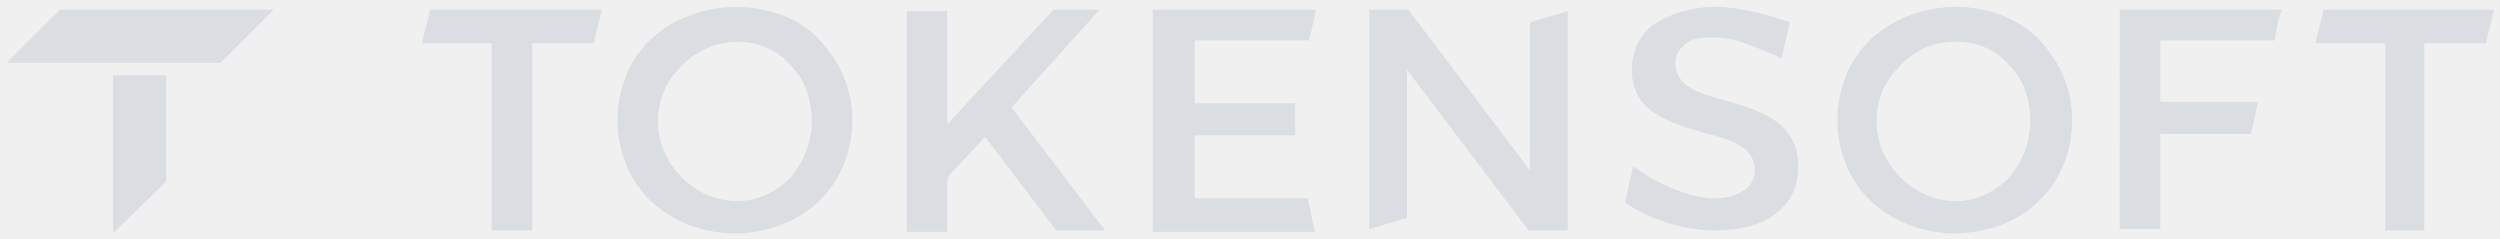
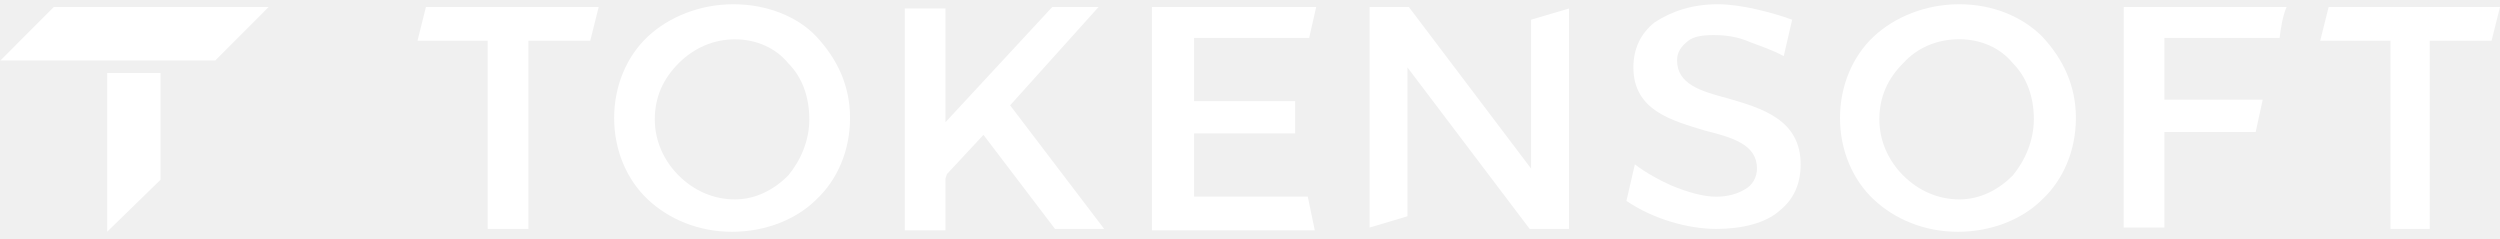
<svg xmlns="http://www.w3.org/2000/svg" width="272" height="26" viewBox="0 0 272 26" fill="none">
-   <path d="M119.633 1.049H114.621L103.064 13.518V2.422V1.208H98.654V2.422V25.226H103.064V19.602L103.214 19.142L107.173 14.891L114.922 25.075H120.245L110.06 11.694L119.633 1.049Z" fill="#DADEE3" />
-   <path d="M45.898 4.697H46.81H53.497V25.075H57.907V4.697H64.602L65.514 1.049H46.81L45.898 4.697Z" fill="#DADEE3" />
-   <path d="M80.109 0.748C76.46 0.748 73.112 2.12 70.836 4.246C68.56 6.371 67.188 9.568 67.188 13.066C67.188 16.564 68.56 19.753 70.836 21.887C73.112 24.021 76.309 25.385 79.958 25.385C83.607 25.385 86.954 24.012 89.08 21.887C91.365 19.761 92.728 16.564 92.728 13.066C92.728 9.568 91.356 6.681 89.08 4.246C87.096 2.12 83.757 0.748 80.109 0.748ZM86.033 19.292C84.51 20.815 82.535 21.878 80.259 21.878C77.983 21.878 75.849 20.966 74.175 19.292C72.652 17.778 71.589 15.643 71.589 13.217C71.589 10.79 72.501 8.807 74.175 7.133C75.849 5.459 77.974 4.547 80.259 4.547C82.544 4.547 84.669 5.459 86.033 7.133C87.557 8.656 88.318 10.781 88.318 13.217C88.318 15.493 87.406 17.627 86.033 19.292Z" fill="#DADEE3" />
-   <path d="M0.741 6.832H24.006L29.78 1.049H6.516L0.741 6.832Z" fill="#DADEE3" />
-   <path d="M12.299 25.376L18.073 19.753V8.196H12.299V25.376Z" fill="#DADEE3" />
-   <path d="M230.625 24.925H235.036V14.581H244.919L245.681 11.083H235.036V4.396H247.505C247.656 3.334 247.806 2.112 248.267 1.049H230.634L230.625 24.925Z" fill="#DADEE3" />
-   <path d="M212.834 0.748C209.185 0.748 205.838 2.12 203.562 4.246C201.286 6.371 199.913 9.568 199.913 13.066C199.913 16.564 201.286 19.753 203.562 21.887C205.838 24.021 209.035 25.385 212.683 25.385C216.332 25.385 219.68 24.012 221.805 21.887C224.09 19.761 225.454 16.564 225.454 13.066C225.454 9.568 224.081 6.681 221.805 4.246C219.68 2.12 216.483 0.748 212.834 0.748ZM218.617 19.292C217.094 20.815 215.119 21.878 212.843 21.878C210.567 21.878 208.433 20.966 206.759 19.292C205.236 17.769 204.173 15.643 204.173 13.208C204.173 10.773 205.085 8.798 206.759 7.124C208.282 5.45 210.407 4.538 212.843 4.538C215.128 4.538 217.253 5.45 218.617 7.124C220.14 8.647 220.902 10.773 220.902 13.208C220.893 15.493 219.981 17.627 218.617 19.292Z" fill="#DADEE3" />
-   <path d="M252.819 1.049L251.906 4.697H252.819H259.514V25.075H263.765V4.697H270.46L271.372 1.049H252.819Z" fill="#DADEE3" />
-   <path d="M187.745 10.932C184.858 10.17 182.272 9.409 182.272 6.823C182.272 5.911 182.732 5.3 183.485 4.697C184.096 4.237 185.008 4.086 186.221 4.086C187.435 4.086 188.807 4.237 190.171 4.848C191.384 5.308 192.757 5.76 193.82 6.371L194.732 2.421C192.607 1.66 189.259 0.748 186.673 0.748C183.937 0.748 181.652 1.509 179.827 2.722C178.304 3.936 177.543 5.609 177.543 7.584C177.543 12.296 181.802 13.358 185.3 14.43C188.338 15.192 190.924 15.953 190.924 18.539C190.924 19.451 190.463 20.364 189.551 20.824C188.79 21.285 187.727 21.586 186.514 21.586C185.141 21.586 183.476 21.125 181.652 20.372C180.279 19.761 178.915 19 177.702 18.088L176.79 22.037C179.677 24.012 183.476 25.075 186.523 25.075C189.259 25.075 191.845 24.464 193.368 23.1C194.891 21.887 195.653 20.213 195.653 18.079C195.653 13.217 191.402 11.995 187.745 10.932Z" fill="#DADEE3" />
-   <path d="M142.438 4.396L143.199 1.049H142.438H125.416V25.226H142.287H143.049L142.287 21.577H129.977V14.731H140.923V11.242H129.977V4.396H142.438Z" fill="#DADEE3" />
-   <path d="M166.464 18.539L153.233 1.049H148.982V24.925L153.082 23.703V7.593L166.313 25.075H170.573V1.208L166.464 2.422V18.539Z" fill="#DADEE3" />
+   <path d="M119.521 0.763H114.484L102.87 13.294V2.143V0.924H98.439V2.143V25.058H102.87V19.407L103.022 18.945L107 14.673L114.786 24.907H120.135L109.901 11.46L119.521 0.763Z" fill="white" />
+   <path d="M45.425 4.43H46.342H53.061V24.907H57.493V4.43H64.221L65.137 0.763H46.342L45.425 4.43Z" fill="white" />
+   <path d="M79.803 0.461C76.137 0.461 72.773 1.84 70.486 3.976C68.199 6.112 66.819 9.325 66.819 12.84C66.819 16.355 68.199 19.559 70.486 21.703C72.773 23.848 75.986 25.219 79.652 25.219C83.319 25.219 86.682 23.839 88.818 21.703C91.114 19.568 92.485 16.355 92.485 12.84C92.485 9.325 91.105 6.423 88.818 3.976C86.825 1.84 83.47 0.461 79.803 0.461ZM85.757 19.096C84.226 20.627 82.242 21.695 79.955 21.695C77.668 21.695 75.523 20.778 73.841 19.096C72.31 17.574 71.242 15.43 71.242 12.991C71.242 10.553 72.159 8.559 73.841 6.877C75.523 5.195 77.659 4.279 79.955 4.279C82.251 4.279 84.386 5.195 85.757 6.877C87.288 8.408 88.053 10.544 88.053 12.991C88.053 15.278 87.136 17.423 85.757 19.096Z" fill="white" />
+   <path d="M0.048 6.575H23.427L29.229 0.763H5.851L0.048 6.575Z" fill="white" />
+   <path d="M11.662 25.21L17.464 19.559V7.945H11.662V25.21Z" fill="white" />
+   <path d="M231.055 24.756H235.487V14.361H245.418L246.183 10.846H235.487V4.127H248.017C248.168 3.059 248.319 1.831 248.782 0.763H231.064L231.055 24.756Z" fill="white" />
+   <path d="M213.176 0.461C209.51 0.461 206.146 1.84 203.859 3.976C201.572 6.112 200.192 9.325 200.192 12.84C200.192 16.355 201.572 19.559 203.859 21.703C206.146 23.848 209.359 25.219 213.025 25.219C216.692 25.219 220.055 23.839 222.191 21.703C224.487 19.568 225.858 16.355 225.858 12.84C225.858 9.325 224.478 6.423 222.191 3.976C220.055 1.84 216.843 0.461 213.176 0.461ZM218.988 19.096C217.457 20.627 215.472 21.695 213.185 21.695C210.898 21.695 208.753 20.778 207.072 19.096C205.541 17.565 204.473 15.43 204.473 12.982C204.473 10.535 205.39 8.55 207.072 6.868C208.602 5.186 210.738 4.27 213.185 4.27C215.481 4.27 217.617 5.186 218.988 6.868C220.518 8.399 221.284 10.535 221.284 12.982C221.275 15.278 220.358 17.423 218.988 19.096Z" fill="white" />
+   <path d="M253.356 0.763L252.439 4.43H253.356H260.084V24.907H264.356V4.43H271.083L272 0.763H253.356Z" fill="white" />
+   <path d="M187.964 10.695C185.063 9.93 182.465 9.164 182.465 6.566C182.465 5.649 182.927 5.035 183.684 4.43C184.298 3.967 185.215 3.816 186.434 3.816C187.653 3.816 189.032 3.967 190.403 4.581C191.622 5.044 193.001 5.498 194.069 6.112L194.986 2.143C192.85 1.378 189.486 0.461 186.888 0.461C184.138 0.461 181.842 1.226 180.008 2.445C178.478 3.665 177.712 5.347 177.712 7.331C177.712 12.066 181.993 13.133 185.508 14.21C188.561 14.976 191.159 15.741 191.159 18.34C191.159 19.256 190.696 20.173 189.78 20.636C189.015 21.098 187.947 21.401 186.727 21.401C185.348 21.401 183.675 20.938 181.842 20.182C180.462 19.568 179.092 18.802 177.873 17.886L176.956 21.855C179.857 23.839 183.675 24.907 186.736 24.907C189.486 24.907 192.085 24.293 193.615 22.923C195.146 21.703 195.911 20.021 195.911 17.877C195.911 12.991 191.64 11.763 187.964 10.695Z" fill="white" />
+   <path d="M142.436 4.127L143.201 0.763H142.436H125.332V25.058H142.285H143.05L142.285 21.392H129.915V14.513H140.914V11.006H129.915V4.127H142.436Z" fill="white" />
+   <path d="M166.58 18.339L153.284 0.763H149.013V24.756L153.133 23.528V7.34L166.429 24.907H170.709V0.924L166.58 2.143V18.339Z" fill="white" />
</svg>
